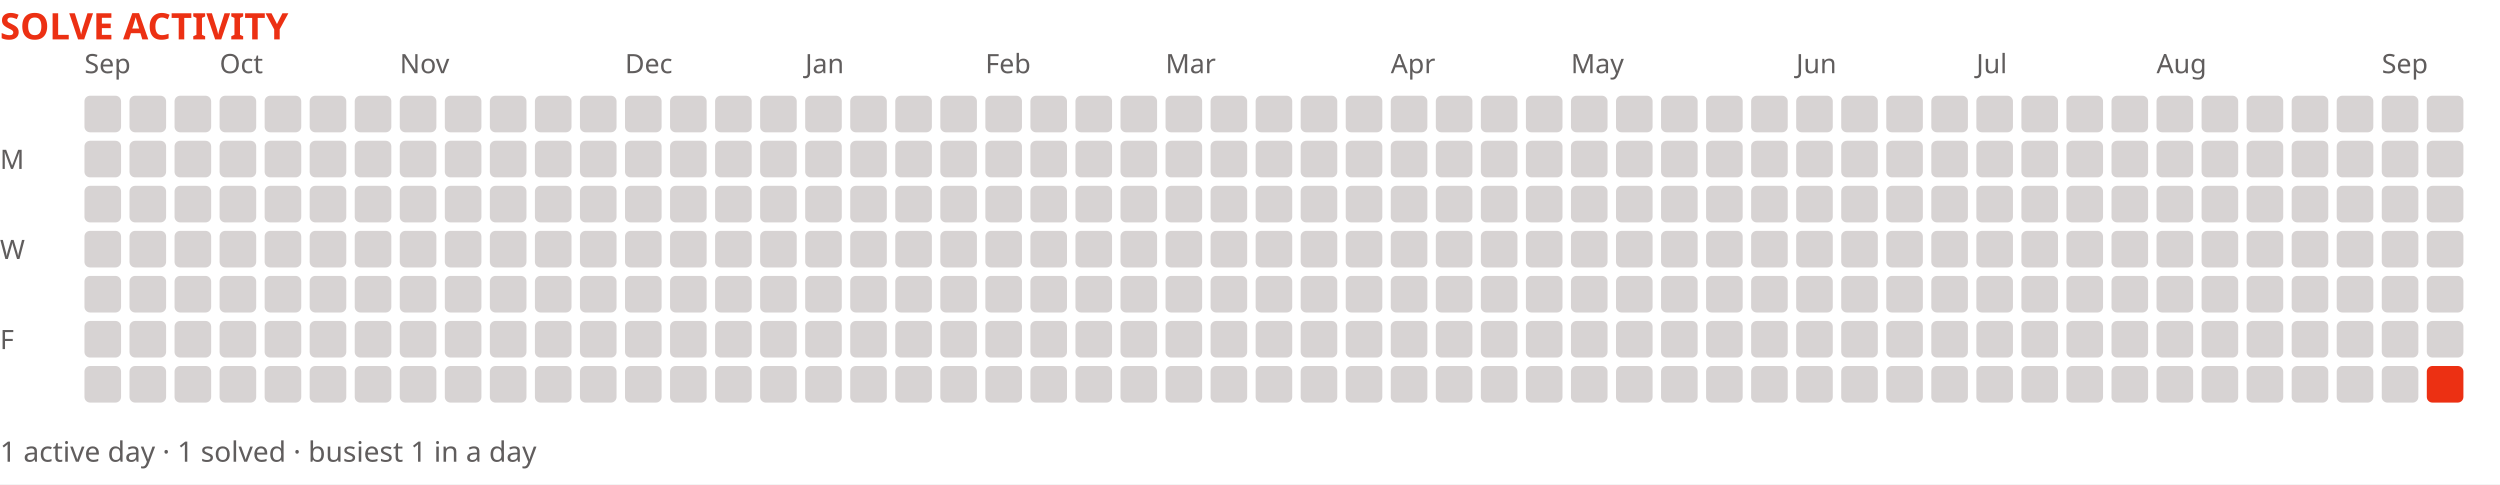
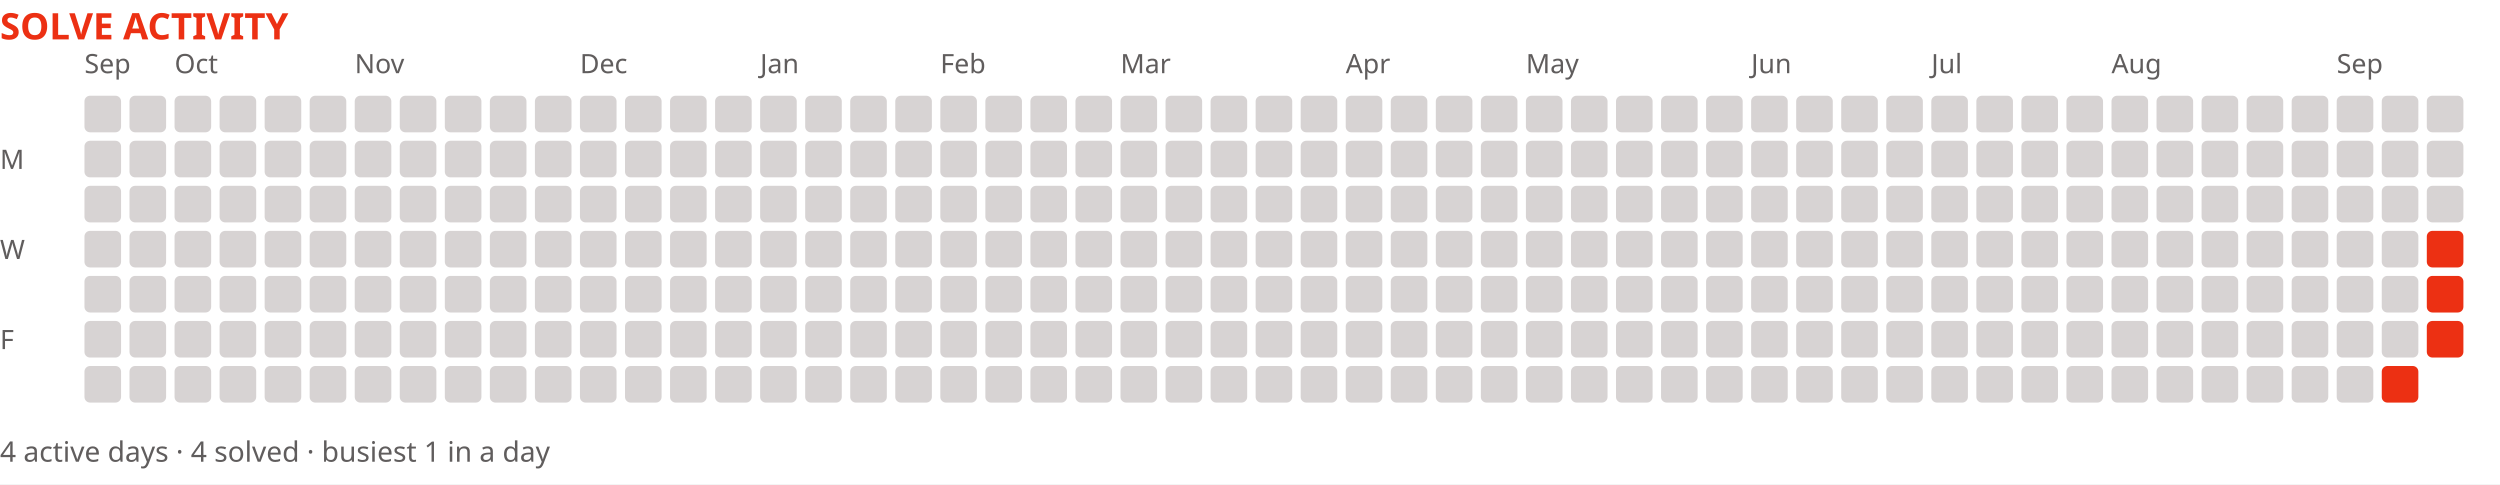
<svg xmlns="http://www.w3.org/2000/svg" width="888" height="172" viewBox="0 0 888 172" role="img" aria-label="Solve activity over the last year">
  <rect width="888" height="172" fill="#ffffff" />
  <text x="0" y="14" font-family="system-ui,sans-serif" font-size="13" font-weight="700" fill="#ec3013">SOLVE ACTIVITY</text>
  <text x="30" y="26" font-family="system-ui,sans-serif" font-size="9.5" fill="#605d5d">Sep</text>
-   <text x="78" y="26" font-family="system-ui,sans-serif" font-size="9.5" fill="#605d5d">Oct</text>
-   <text x="142" y="26" font-family="system-ui,sans-serif" font-size="9.5" fill="#605d5d">Nov</text>
-   <text x="222" y="26" font-family="system-ui,sans-serif" font-size="9.5" fill="#605d5d">Dec</text>
-   <text x="286" y="26" font-family="system-ui,sans-serif" font-size="9.5" fill="#605d5d">Jan</text>
-   <text x="350" y="26" font-family="system-ui,sans-serif" font-size="9.5" fill="#605d5d">Feb</text>
-   <text x="414" y="26" font-family="system-ui,sans-serif" font-size="9.5" fill="#605d5d">Mar</text>
-   <text x="494" y="26" font-family="system-ui,sans-serif" font-size="9.5" fill="#605d5d">Apr</text>
-   <text x="558" y="26" font-family="system-ui,sans-serif" font-size="9.5" fill="#605d5d">May</text>
-   <text x="638" y="26" font-family="system-ui,sans-serif" font-size="9.5" fill="#605d5d">Jun</text>
-   <text x="702" y="26" font-family="system-ui,sans-serif" font-size="9.5" fill="#605d5d">Jul</text>
-   <text x="766" y="26" font-family="system-ui,sans-serif" font-size="9.5" fill="#605d5d">Aug</text>
-   <text x="846" y="26" font-family="system-ui,sans-serif" font-size="9.5" fill="#605d5d">Sep</text>
+   <text x="62" y="26" font-family="system-ui,sans-serif" font-size="9.5" fill="#605d5d">Oct</text>
+   <text x="126" y="26" font-family="system-ui,sans-serif" font-size="9.5" fill="#605d5d">Nov</text>
+   <text x="206" y="26" font-family="system-ui,sans-serif" font-size="9.5" fill="#605d5d">Dec</text>
+   <text x="270" y="26" font-family="system-ui,sans-serif" font-size="9.5" fill="#605d5d">Jan</text>
+   <text x="334" y="26" font-family="system-ui,sans-serif" font-size="9.5" fill="#605d5d">Feb</text>
+   <text x="398" y="26" font-family="system-ui,sans-serif" font-size="9.5" fill="#605d5d">Mar</text>
+   <text x="478" y="26" font-family="system-ui,sans-serif" font-size="9.5" fill="#605d5d">Apr</text>
+   <text x="542" y="26" font-family="system-ui,sans-serif" font-size="9.5" fill="#605d5d">May</text>
+   <text x="622" y="26" font-family="system-ui,sans-serif" font-size="9.5" fill="#605d5d">Jun</text>
+   <text x="686" y="26" font-family="system-ui,sans-serif" font-size="9.5" fill="#605d5d">Jul</text>
+   <text x="750" y="26" font-family="system-ui,sans-serif" font-size="9.5" fill="#605d5d">Aug</text>
+   <text x="830" y="26" font-family="system-ui,sans-serif" font-size="9.5" fill="#605d5d">Sep</text>
  <text x="0" y="60" font-family="system-ui,sans-serif" font-size="9.5" fill="#605d5d">M</text>
  <text x="0" y="92" font-family="system-ui,sans-serif" font-size="9.5" fill="#605d5d">W</text>
  <text x="0" y="124" font-family="system-ui,sans-serif" font-size="9.5" fill="#605d5d">F</text>
  <rect x="30" y="34" width="13" height="13" fill="#d7d3d3" rx="2" />
  <rect x="30" y="50" width="13" height="13" fill="#d7d3d3" rx="2" />
  <rect x="30" y="66" width="13" height="13" fill="#d7d3d3" rx="2" />
  <rect x="30" y="82" width="13" height="13" fill="#d7d3d3" rx="2" />
  <rect x="30" y="98" width="13" height="13" fill="#d7d3d3" rx="2" />
  <rect x="30" y="114" width="13" height="13" fill="#d7d3d3" rx="2" />
  <rect x="30" y="130" width="13" height="13" fill="#d7d3d3" rx="2" />
  <rect x="46" y="34" width="13" height="13" fill="#d7d3d3" rx="2" />
  <rect x="46" y="50" width="13" height="13" fill="#d7d3d3" rx="2" />
  <rect x="46" y="66" width="13" height="13" fill="#d7d3d3" rx="2" />
  <rect x="46" y="82" width="13" height="13" fill="#d7d3d3" rx="2" />
  <rect x="46" y="98" width="13" height="13" fill="#d7d3d3" rx="2" />
  <rect x="46" y="114" width="13" height="13" fill="#d7d3d3" rx="2" />
  <rect x="46" y="130" width="13" height="13" fill="#d7d3d3" rx="2" />
  <rect x="62" y="34" width="13" height="13" fill="#d7d3d3" rx="2" />
  <rect x="62" y="50" width="13" height="13" fill="#d7d3d3" rx="2" />
  <rect x="62" y="66" width="13" height="13" fill="#d7d3d3" rx="2" />
  <rect x="62" y="82" width="13" height="13" fill="#d7d3d3" rx="2" />
  <rect x="62" y="98" width="13" height="13" fill="#d7d3d3" rx="2" />
  <rect x="62" y="114" width="13" height="13" fill="#d7d3d3" rx="2" />
  <rect x="62" y="130" width="13" height="13" fill="#d7d3d3" rx="2" />
  <rect x="78" y="34" width="13" height="13" fill="#d7d3d3" rx="2" />
  <rect x="78" y="50" width="13" height="13" fill="#d7d3d3" rx="2" />
  <rect x="78" y="66" width="13" height="13" fill="#d7d3d3" rx="2" />
  <rect x="78" y="82" width="13" height="13" fill="#d7d3d3" rx="2" />
  <rect x="78" y="98" width="13" height="13" fill="#d7d3d3" rx="2" />
  <rect x="78" y="114" width="13" height="13" fill="#d7d3d3" rx="2" />
  <rect x="78" y="130" width="13" height="13" fill="#d7d3d3" rx="2" />
  <rect x="94" y="34" width="13" height="13" fill="#d7d3d3" rx="2" />
  <rect x="94" y="50" width="13" height="13" fill="#d7d3d3" rx="2" />
  <rect x="94" y="66" width="13" height="13" fill="#d7d3d3" rx="2" />
  <rect x="94" y="82" width="13" height="13" fill="#d7d3d3" rx="2" />
  <rect x="94" y="98" width="13" height="13" fill="#d7d3d3" rx="2" />
  <rect x="94" y="114" width="13" height="13" fill="#d7d3d3" rx="2" />
  <rect x="94" y="130" width="13" height="13" fill="#d7d3d3" rx="2" />
  <rect x="110" y="34" width="13" height="13" fill="#d7d3d3" rx="2" />
  <rect x="110" y="50" width="13" height="13" fill="#d7d3d3" rx="2" />
  <rect x="110" y="66" width="13" height="13" fill="#d7d3d3" rx="2" />
  <rect x="110" y="82" width="13" height="13" fill="#d7d3d3" rx="2" />
  <rect x="110" y="98" width="13" height="13" fill="#d7d3d3" rx="2" />
  <rect x="110" y="114" width="13" height="13" fill="#d7d3d3" rx="2" />
  <rect x="110" y="130" width="13" height="13" fill="#d7d3d3" rx="2" />
  <rect x="126" y="34" width="13" height="13" fill="#d7d3d3" rx="2" />
  <rect x="126" y="50" width="13" height="13" fill="#d7d3d3" rx="2" />
  <rect x="126" y="66" width="13" height="13" fill="#d7d3d3" rx="2" />
  <rect x="126" y="82" width="13" height="13" fill="#d7d3d3" rx="2" />
  <rect x="126" y="98" width="13" height="13" fill="#d7d3d3" rx="2" />
  <rect x="126" y="114" width="13" height="13" fill="#d7d3d3" rx="2" />
  <rect x="126" y="130" width="13" height="13" fill="#d7d3d3" rx="2" />
  <rect x="142" y="34" width="13" height="13" fill="#d7d3d3" rx="2" />
  <rect x="142" y="50" width="13" height="13" fill="#d7d3d3" rx="2" />
  <rect x="142" y="66" width="13" height="13" fill="#d7d3d3" rx="2" />
  <rect x="142" y="82" width="13" height="13" fill="#d7d3d3" rx="2" />
  <rect x="142" y="98" width="13" height="13" fill="#d7d3d3" rx="2" />
  <rect x="142" y="114" width="13" height="13" fill="#d7d3d3" rx="2" />
  <rect x="142" y="130" width="13" height="13" fill="#d7d3d3" rx="2" />
  <rect x="158" y="34" width="13" height="13" fill="#d7d3d3" rx="2" />
  <rect x="158" y="50" width="13" height="13" fill="#d7d3d3" rx="2" />
  <rect x="158" y="66" width="13" height="13" fill="#d7d3d3" rx="2" />
  <rect x="158" y="82" width="13" height="13" fill="#d7d3d3" rx="2" />
  <rect x="158" y="98" width="13" height="13" fill="#d7d3d3" rx="2" />
  <rect x="158" y="114" width="13" height="13" fill="#d7d3d3" rx="2" />
  <rect x="158" y="130" width="13" height="13" fill="#d7d3d3" rx="2" />
  <rect x="174" y="34" width="13" height="13" fill="#d7d3d3" rx="2" />
  <rect x="174" y="50" width="13" height="13" fill="#d7d3d3" rx="2" />
  <rect x="174" y="66" width="13" height="13" fill="#d7d3d3" rx="2" />
  <rect x="174" y="82" width="13" height="13" fill="#d7d3d3" rx="2" />
  <rect x="174" y="98" width="13" height="13" fill="#d7d3d3" rx="2" />
  <rect x="174" y="114" width="13" height="13" fill="#d7d3d3" rx="2" />
  <rect x="174" y="130" width="13" height="13" fill="#d7d3d3" rx="2" />
  <rect x="190" y="34" width="13" height="13" fill="#d7d3d3" rx="2" />
  <rect x="190" y="50" width="13" height="13" fill="#d7d3d3" rx="2" />
  <rect x="190" y="66" width="13" height="13" fill="#d7d3d3" rx="2" />
  <rect x="190" y="82" width="13" height="13" fill="#d7d3d3" rx="2" />
  <rect x="190" y="98" width="13" height="13" fill="#d7d3d3" rx="2" />
  <rect x="190" y="114" width="13" height="13" fill="#d7d3d3" rx="2" />
  <rect x="190" y="130" width="13" height="13" fill="#d7d3d3" rx="2" />
  <rect x="206" y="34" width="13" height="13" fill="#d7d3d3" rx="2" />
  <rect x="206" y="50" width="13" height="13" fill="#d7d3d3" rx="2" />
  <rect x="206" y="66" width="13" height="13" fill="#d7d3d3" rx="2" />
  <rect x="206" y="82" width="13" height="13" fill="#d7d3d3" rx="2" />
  <rect x="206" y="98" width="13" height="13" fill="#d7d3d3" rx="2" />
  <rect x="206" y="114" width="13" height="13" fill="#d7d3d3" rx="2" />
  <rect x="206" y="130" width="13" height="13" fill="#d7d3d3" rx="2" />
  <rect x="222" y="34" width="13" height="13" fill="#d7d3d3" rx="2" />
  <rect x="222" y="50" width="13" height="13" fill="#d7d3d3" rx="2" />
  <rect x="222" y="66" width="13" height="13" fill="#d7d3d3" rx="2" />
  <rect x="222" y="82" width="13" height="13" fill="#d7d3d3" rx="2" />
  <rect x="222" y="98" width="13" height="13" fill="#d7d3d3" rx="2" />
  <rect x="222" y="114" width="13" height="13" fill="#d7d3d3" rx="2" />
  <rect x="222" y="130" width="13" height="13" fill="#d7d3d3" rx="2" />
  <rect x="238" y="34" width="13" height="13" fill="#d7d3d3" rx="2" />
  <rect x="238" y="50" width="13" height="13" fill="#d7d3d3" rx="2" />
  <rect x="238" y="66" width="13" height="13" fill="#d7d3d3" rx="2" />
  <rect x="238" y="82" width="13" height="13" fill="#d7d3d3" rx="2" />
  <rect x="238" y="98" width="13" height="13" fill="#d7d3d3" rx="2" />
  <rect x="238" y="114" width="13" height="13" fill="#d7d3d3" rx="2" />
  <rect x="238" y="130" width="13" height="13" fill="#d7d3d3" rx="2" />
  <rect x="254" y="34" width="13" height="13" fill="#d7d3d3" rx="2" />
  <rect x="254" y="50" width="13" height="13" fill="#d7d3d3" rx="2" />
  <rect x="254" y="66" width="13" height="13" fill="#d7d3d3" rx="2" />
  <rect x="254" y="82" width="13" height="13" fill="#d7d3d3" rx="2" />
  <rect x="254" y="98" width="13" height="13" fill="#d7d3d3" rx="2" />
  <rect x="254" y="114" width="13" height="13" fill="#d7d3d3" rx="2" />
  <rect x="254" y="130" width="13" height="13" fill="#d7d3d3" rx="2" />
  <rect x="270" y="34" width="13" height="13" fill="#d7d3d3" rx="2" />
  <rect x="270" y="50" width="13" height="13" fill="#d7d3d3" rx="2" />
  <rect x="270" y="66" width="13" height="13" fill="#d7d3d3" rx="2" />
  <rect x="270" y="82" width="13" height="13" fill="#d7d3d3" rx="2" />
  <rect x="270" y="98" width="13" height="13" fill="#d7d3d3" rx="2" />
  <rect x="270" y="114" width="13" height="13" fill="#d7d3d3" rx="2" />
  <rect x="270" y="130" width="13" height="13" fill="#d7d3d3" rx="2" />
  <rect x="286" y="34" width="13" height="13" fill="#d7d3d3" rx="2" />
  <rect x="286" y="50" width="13" height="13" fill="#d7d3d3" rx="2" />
  <rect x="286" y="66" width="13" height="13" fill="#d7d3d3" rx="2" />
  <rect x="286" y="82" width="13" height="13" fill="#d7d3d3" rx="2" />
  <rect x="286" y="98" width="13" height="13" fill="#d7d3d3" rx="2" />
  <rect x="286" y="114" width="13" height="13" fill="#d7d3d3" rx="2" />
  <rect x="286" y="130" width="13" height="13" fill="#d7d3d3" rx="2" />
  <rect x="302" y="34" width="13" height="13" fill="#d7d3d3" rx="2" />
  <rect x="302" y="50" width="13" height="13" fill="#d7d3d3" rx="2" />
  <rect x="302" y="66" width="13" height="13" fill="#d7d3d3" rx="2" />
  <rect x="302" y="82" width="13" height="13" fill="#d7d3d3" rx="2" />
  <rect x="302" y="98" width="13" height="13" fill="#d7d3d3" rx="2" />
  <rect x="302" y="114" width="13" height="13" fill="#d7d3d3" rx="2" />
  <rect x="302" y="130" width="13" height="13" fill="#d7d3d3" rx="2" />
  <rect x="318" y="34" width="13" height="13" fill="#d7d3d3" rx="2" />
  <rect x="318" y="50" width="13" height="13" fill="#d7d3d3" rx="2" />
  <rect x="318" y="66" width="13" height="13" fill="#d7d3d3" rx="2" />
  <rect x="318" y="82" width="13" height="13" fill="#d7d3d3" rx="2" />
  <rect x="318" y="98" width="13" height="13" fill="#d7d3d3" rx="2" />
  <rect x="318" y="114" width="13" height="13" fill="#d7d3d3" rx="2" />
  <rect x="318" y="130" width="13" height="13" fill="#d7d3d3" rx="2" />
  <rect x="334" y="34" width="13" height="13" fill="#d7d3d3" rx="2" />
  <rect x="334" y="50" width="13" height="13" fill="#d7d3d3" rx="2" />
  <rect x="334" y="66" width="13" height="13" fill="#d7d3d3" rx="2" />
  <rect x="334" y="82" width="13" height="13" fill="#d7d3d3" rx="2" />
  <rect x="334" y="98" width="13" height="13" fill="#d7d3d3" rx="2" />
  <rect x="334" y="114" width="13" height="13" fill="#d7d3d3" rx="2" />
  <rect x="334" y="130" width="13" height="13" fill="#d7d3d3" rx="2" />
  <rect x="350" y="34" width="13" height="13" fill="#d7d3d3" rx="2" />
  <rect x="350" y="50" width="13" height="13" fill="#d7d3d3" rx="2" />
  <rect x="350" y="66" width="13" height="13" fill="#d7d3d3" rx="2" />
  <rect x="350" y="82" width="13" height="13" fill="#d7d3d3" rx="2" />
  <rect x="350" y="98" width="13" height="13" fill="#d7d3d3" rx="2" />
  <rect x="350" y="114" width="13" height="13" fill="#d7d3d3" rx="2" />
  <rect x="350" y="130" width="13" height="13" fill="#d7d3d3" rx="2" />
  <rect x="366" y="34" width="13" height="13" fill="#d7d3d3" rx="2" />
  <rect x="366" y="50" width="13" height="13" fill="#d7d3d3" rx="2" />
  <rect x="366" y="66" width="13" height="13" fill="#d7d3d3" rx="2" />
  <rect x="366" y="82" width="13" height="13" fill="#d7d3d3" rx="2" />
  <rect x="366" y="98" width="13" height="13" fill="#d7d3d3" rx="2" />
  <rect x="366" y="114" width="13" height="13" fill="#d7d3d3" rx="2" />
  <rect x="366" y="130" width="13" height="13" fill="#d7d3d3" rx="2" />
  <rect x="382" y="34" width="13" height="13" fill="#d7d3d3" rx="2" />
  <rect x="382" y="50" width="13" height="13" fill="#d7d3d3" rx="2" />
  <rect x="382" y="66" width="13" height="13" fill="#d7d3d3" rx="2" />
  <rect x="382" y="82" width="13" height="13" fill="#d7d3d3" rx="2" />
  <rect x="382" y="98" width="13" height="13" fill="#d7d3d3" rx="2" />
  <rect x="382" y="114" width="13" height="13" fill="#d7d3d3" rx="2" />
  <rect x="382" y="130" width="13" height="13" fill="#d7d3d3" rx="2" />
  <rect x="398" y="34" width="13" height="13" fill="#d7d3d3" rx="2" />
  <rect x="398" y="50" width="13" height="13" fill="#d7d3d3" rx="2" />
  <rect x="398" y="66" width="13" height="13" fill="#d7d3d3" rx="2" />
  <rect x="398" y="82" width="13" height="13" fill="#d7d3d3" rx="2" />
  <rect x="398" y="98" width="13" height="13" fill="#d7d3d3" rx="2" />
  <rect x="398" y="114" width="13" height="13" fill="#d7d3d3" rx="2" />
  <rect x="398" y="130" width="13" height="13" fill="#d7d3d3" rx="2" />
  <rect x="414" y="34" width="13" height="13" fill="#d7d3d3" rx="2" />
  <rect x="414" y="50" width="13" height="13" fill="#d7d3d3" rx="2" />
  <rect x="414" y="66" width="13" height="13" fill="#d7d3d3" rx="2" />
  <rect x="414" y="82" width="13" height="13" fill="#d7d3d3" rx="2" />
  <rect x="414" y="98" width="13" height="13" fill="#d7d3d3" rx="2" />
  <rect x="414" y="114" width="13" height="13" fill="#d7d3d3" rx="2" />
  <rect x="414" y="130" width="13" height="13" fill="#d7d3d3" rx="2" />
  <rect x="430" y="34" width="13" height="13" fill="#d7d3d3" rx="2" />
  <rect x="430" y="50" width="13" height="13" fill="#d7d3d3" rx="2" />
  <rect x="430" y="66" width="13" height="13" fill="#d7d3d3" rx="2" />
  <rect x="430" y="82" width="13" height="13" fill="#d7d3d3" rx="2" />
  <rect x="430" y="98" width="13" height="13" fill="#d7d3d3" rx="2" />
  <rect x="430" y="114" width="13" height="13" fill="#d7d3d3" rx="2" />
  <rect x="430" y="130" width="13" height="13" fill="#d7d3d3" rx="2" />
  <rect x="446" y="34" width="13" height="13" fill="#d7d3d3" rx="2" />
  <rect x="446" y="50" width="13" height="13" fill="#d7d3d3" rx="2" />
  <rect x="446" y="66" width="13" height="13" fill="#d7d3d3" rx="2" />
  <rect x="446" y="82" width="13" height="13" fill="#d7d3d3" rx="2" />
  <rect x="446" y="98" width="13" height="13" fill="#d7d3d3" rx="2" />
  <rect x="446" y="114" width="13" height="13" fill="#d7d3d3" rx="2" />
  <rect x="446" y="130" width="13" height="13" fill="#d7d3d3" rx="2" />
  <rect x="462" y="34" width="13" height="13" fill="#d7d3d3" rx="2" />
  <rect x="462" y="50" width="13" height="13" fill="#d7d3d3" rx="2" />
  <rect x="462" y="66" width="13" height="13" fill="#d7d3d3" rx="2" />
  <rect x="462" y="82" width="13" height="13" fill="#d7d3d3" rx="2" />
  <rect x="462" y="98" width="13" height="13" fill="#d7d3d3" rx="2" />
  <rect x="462" y="114" width="13" height="13" fill="#d7d3d3" rx="2" />
  <rect x="462" y="130" width="13" height="13" fill="#d7d3d3" rx="2" />
  <rect x="478" y="34" width="13" height="13" fill="#d7d3d3" rx="2" />
  <rect x="478" y="50" width="13" height="13" fill="#d7d3d3" rx="2" />
  <rect x="478" y="66" width="13" height="13" fill="#d7d3d3" rx="2" />
  <rect x="478" y="82" width="13" height="13" fill="#d7d3d3" rx="2" />
  <rect x="478" y="98" width="13" height="13" fill="#d7d3d3" rx="2" />
  <rect x="478" y="114" width="13" height="13" fill="#d7d3d3" rx="2" />
  <rect x="478" y="130" width="13" height="13" fill="#d7d3d3" rx="2" />
  <rect x="494" y="34" width="13" height="13" fill="#d7d3d3" rx="2" />
  <rect x="494" y="50" width="13" height="13" fill="#d7d3d3" rx="2" />
  <rect x="494" y="66" width="13" height="13" fill="#d7d3d3" rx="2" />
  <rect x="494" y="82" width="13" height="13" fill="#d7d3d3" rx="2" />
  <rect x="494" y="98" width="13" height="13" fill="#d7d3d3" rx="2" />
  <rect x="494" y="114" width="13" height="13" fill="#d7d3d3" rx="2" />
  <rect x="494" y="130" width="13" height="13" fill="#d7d3d3" rx="2" />
  <rect x="510" y="34" width="13" height="13" fill="#d7d3d3" rx="2" />
  <rect x="510" y="50" width="13" height="13" fill="#d7d3d3" rx="2" />
  <rect x="510" y="66" width="13" height="13" fill="#d7d3d3" rx="2" />
  <rect x="510" y="82" width="13" height="13" fill="#d7d3d3" rx="2" />
  <rect x="510" y="98" width="13" height="13" fill="#d7d3d3" rx="2" />
  <rect x="510" y="114" width="13" height="13" fill="#d7d3d3" rx="2" />
  <rect x="510" y="130" width="13" height="13" fill="#d7d3d3" rx="2" />
  <rect x="526" y="34" width="13" height="13" fill="#d7d3d3" rx="2" />
  <rect x="526" y="50" width="13" height="13" fill="#d7d3d3" rx="2" />
  <rect x="526" y="66" width="13" height="13" fill="#d7d3d3" rx="2" />
  <rect x="526" y="82" width="13" height="13" fill="#d7d3d3" rx="2" />
  <rect x="526" y="98" width="13" height="13" fill="#d7d3d3" rx="2" />
  <rect x="526" y="114" width="13" height="13" fill="#d7d3d3" rx="2" />
  <rect x="526" y="130" width="13" height="13" fill="#d7d3d3" rx="2" />
  <rect x="542" y="34" width="13" height="13" fill="#d7d3d3" rx="2" />
  <rect x="542" y="50" width="13" height="13" fill="#d7d3d3" rx="2" />
  <rect x="542" y="66" width="13" height="13" fill="#d7d3d3" rx="2" />
  <rect x="542" y="82" width="13" height="13" fill="#d7d3d3" rx="2" />
  <rect x="542" y="98" width="13" height="13" fill="#d7d3d3" rx="2" />
  <rect x="542" y="114" width="13" height="13" fill="#d7d3d3" rx="2" />
  <rect x="542" y="130" width="13" height="13" fill="#d7d3d3" rx="2" />
  <rect x="558" y="34" width="13" height="13" fill="#d7d3d3" rx="2" />
  <rect x="558" y="50" width="13" height="13" fill="#d7d3d3" rx="2" />
  <rect x="558" y="66" width="13" height="13" fill="#d7d3d3" rx="2" />
  <rect x="558" y="82" width="13" height="13" fill="#d7d3d3" rx="2" />
  <rect x="558" y="98" width="13" height="13" fill="#d7d3d3" rx="2" />
  <rect x="558" y="114" width="13" height="13" fill="#d7d3d3" rx="2" />
  <rect x="558" y="130" width="13" height="13" fill="#d7d3d3" rx="2" />
  <rect x="574" y="34" width="13" height="13" fill="#d7d3d3" rx="2" />
  <rect x="574" y="50" width="13" height="13" fill="#d7d3d3" rx="2" />
  <rect x="574" y="66" width="13" height="13" fill="#d7d3d3" rx="2" />
  <rect x="574" y="82" width="13" height="13" fill="#d7d3d3" rx="2" />
  <rect x="574" y="98" width="13" height="13" fill="#d7d3d3" rx="2" />
  <rect x="574" y="114" width="13" height="13" fill="#d7d3d3" rx="2" />
  <rect x="574" y="130" width="13" height="13" fill="#d7d3d3" rx="2" />
  <rect x="590" y="34" width="13" height="13" fill="#d7d3d3" rx="2" />
  <rect x="590" y="50" width="13" height="13" fill="#d7d3d3" rx="2" />
  <rect x="590" y="66" width="13" height="13" fill="#d7d3d3" rx="2" />
  <rect x="590" y="82" width="13" height="13" fill="#d7d3d3" rx="2" />
  <rect x="590" y="98" width="13" height="13" fill="#d7d3d3" rx="2" />
  <rect x="590" y="114" width="13" height="13" fill="#d7d3d3" rx="2" />
  <rect x="590" y="130" width="13" height="13" fill="#d7d3d3" rx="2" />
  <rect x="606" y="34" width="13" height="13" fill="#d7d3d3" rx="2" />
  <rect x="606" y="50" width="13" height="13" fill="#d7d3d3" rx="2" />
  <rect x="606" y="66" width="13" height="13" fill="#d7d3d3" rx="2" />
  <rect x="606" y="82" width="13" height="13" fill="#d7d3d3" rx="2" />
  <rect x="606" y="98" width="13" height="13" fill="#d7d3d3" rx="2" />
  <rect x="606" y="114" width="13" height="13" fill="#d7d3d3" rx="2" />
  <rect x="606" y="130" width="13" height="13" fill="#d7d3d3" rx="2" />
  <rect x="622" y="34" width="13" height="13" fill="#d7d3d3" rx="2" />
  <rect x="622" y="50" width="13" height="13" fill="#d7d3d3" rx="2" />
  <rect x="622" y="66" width="13" height="13" fill="#d7d3d3" rx="2" />
  <rect x="622" y="82" width="13" height="13" fill="#d7d3d3" rx="2" />
  <rect x="622" y="98" width="13" height="13" fill="#d7d3d3" rx="2" />
  <rect x="622" y="114" width="13" height="13" fill="#d7d3d3" rx="2" />
  <rect x="622" y="130" width="13" height="13" fill="#d7d3d3" rx="2" />
  <rect x="638" y="34" width="13" height="13" fill="#d7d3d3" rx="2" />
  <rect x="638" y="50" width="13" height="13" fill="#d7d3d3" rx="2" />
  <rect x="638" y="66" width="13" height="13" fill="#d7d3d3" rx="2" />
  <rect x="638" y="82" width="13" height="13" fill="#d7d3d3" rx="2" />
  <rect x="638" y="98" width="13" height="13" fill="#d7d3d3" rx="2" />
  <rect x="638" y="114" width="13" height="13" fill="#d7d3d3" rx="2" />
  <rect x="638" y="130" width="13" height="13" fill="#d7d3d3" rx="2" />
  <rect x="654" y="34" width="13" height="13" fill="#d7d3d3" rx="2" />
  <rect x="654" y="50" width="13" height="13" fill="#d7d3d3" rx="2" />
  <rect x="654" y="66" width="13" height="13" fill="#d7d3d3" rx="2" />
  <rect x="654" y="82" width="13" height="13" fill="#d7d3d3" rx="2" />
  <rect x="654" y="98" width="13" height="13" fill="#d7d3d3" rx="2" />
  <rect x="654" y="114" width="13" height="13" fill="#d7d3d3" rx="2" />
  <rect x="654" y="130" width="13" height="13" fill="#d7d3d3" rx="2" />
  <rect x="670" y="34" width="13" height="13" fill="#d7d3d3" rx="2" />
  <rect x="670" y="50" width="13" height="13" fill="#d7d3d3" rx="2" />
  <rect x="670" y="66" width="13" height="13" fill="#d7d3d3" rx="2" />
  <rect x="670" y="82" width="13" height="13" fill="#d7d3d3" rx="2" />
  <rect x="670" y="98" width="13" height="13" fill="#d7d3d3" rx="2" />
  <rect x="670" y="114" width="13" height="13" fill="#d7d3d3" rx="2" />
  <rect x="670" y="130" width="13" height="13" fill="#d7d3d3" rx="2" />
  <rect x="686" y="34" width="13" height="13" fill="#d7d3d3" rx="2" />
  <rect x="686" y="50" width="13" height="13" fill="#d7d3d3" rx="2" />
  <rect x="686" y="66" width="13" height="13" fill="#d7d3d3" rx="2" />
  <rect x="686" y="82" width="13" height="13" fill="#d7d3d3" rx="2" />
  <rect x="686" y="98" width="13" height="13" fill="#d7d3d3" rx="2" />
  <rect x="686" y="114" width="13" height="13" fill="#d7d3d3" rx="2" />
  <rect x="686" y="130" width="13" height="13" fill="#d7d3d3" rx="2" />
  <rect x="702" y="34" width="13" height="13" fill="#d7d3d3" rx="2" />
  <rect x="702" y="50" width="13" height="13" fill="#d7d3d3" rx="2" />
  <rect x="702" y="66" width="13" height="13" fill="#d7d3d3" rx="2" />
  <rect x="702" y="82" width="13" height="13" fill="#d7d3d3" rx="2" />
  <rect x="702" y="98" width="13" height="13" fill="#d7d3d3" rx="2" />
  <rect x="702" y="114" width="13" height="13" fill="#d7d3d3" rx="2" />
  <rect x="702" y="130" width="13" height="13" fill="#d7d3d3" rx="2" />
  <rect x="718" y="34" width="13" height="13" fill="#d7d3d3" rx="2" />
  <rect x="718" y="50" width="13" height="13" fill="#d7d3d3" rx="2" />
  <rect x="718" y="66" width="13" height="13" fill="#d7d3d3" rx="2" />
  <rect x="718" y="82" width="13" height="13" fill="#d7d3d3" rx="2" />
  <rect x="718" y="98" width="13" height="13" fill="#d7d3d3" rx="2" />
  <rect x="718" y="114" width="13" height="13" fill="#d7d3d3" rx="2" />
  <rect x="718" y="130" width="13" height="13" fill="#d7d3d3" rx="2" />
  <rect x="734" y="34" width="13" height="13" fill="#d7d3d3" rx="2" />
  <rect x="734" y="50" width="13" height="13" fill="#d7d3d3" rx="2" />
  <rect x="734" y="66" width="13" height="13" fill="#d7d3d3" rx="2" />
  <rect x="734" y="82" width="13" height="13" fill="#d7d3d3" rx="2" />
  <rect x="734" y="98" width="13" height="13" fill="#d7d3d3" rx="2" />
  <rect x="734" y="114" width="13" height="13" fill="#d7d3d3" rx="2" />
  <rect x="734" y="130" width="13" height="13" fill="#d7d3d3" rx="2" />
  <rect x="750" y="34" width="13" height="13" fill="#d7d3d3" rx="2" />
  <rect x="750" y="50" width="13" height="13" fill="#d7d3d3" rx="2" />
  <rect x="750" y="66" width="13" height="13" fill="#d7d3d3" rx="2" />
  <rect x="750" y="82" width="13" height="13" fill="#d7d3d3" rx="2" />
  <rect x="750" y="98" width="13" height="13" fill="#d7d3d3" rx="2" />
  <rect x="750" y="114" width="13" height="13" fill="#d7d3d3" rx="2" />
  <rect x="750" y="130" width="13" height="13" fill="#d7d3d3" rx="2" />
  <rect x="766" y="34" width="13" height="13" fill="#d7d3d3" rx="2" />
  <rect x="766" y="50" width="13" height="13" fill="#d7d3d3" rx="2" />
  <rect x="766" y="66" width="13" height="13" fill="#d7d3d3" rx="2" />
  <rect x="766" y="82" width="13" height="13" fill="#d7d3d3" rx="2" />
  <rect x="766" y="98" width="13" height="13" fill="#d7d3d3" rx="2" />
  <rect x="766" y="114" width="13" height="13" fill="#d7d3d3" rx="2" />
  <rect x="766" y="130" width="13" height="13" fill="#d7d3d3" rx="2" />
  <rect x="782" y="34" width="13" height="13" fill="#d7d3d3" rx="2" />
  <rect x="782" y="50" width="13" height="13" fill="#d7d3d3" rx="2" />
  <rect x="782" y="66" width="13" height="13" fill="#d7d3d3" rx="2" />
  <rect x="782" y="82" width="13" height="13" fill="#d7d3d3" rx="2" />
  <rect x="782" y="98" width="13" height="13" fill="#d7d3d3" rx="2" />
  <rect x="782" y="114" width="13" height="13" fill="#d7d3d3" rx="2" />
  <rect x="782" y="130" width="13" height="13" fill="#d7d3d3" rx="2" />
  <rect x="798" y="34" width="13" height="13" fill="#d7d3d3" rx="2" />
  <rect x="798" y="50" width="13" height="13" fill="#d7d3d3" rx="2" />
  <rect x="798" y="66" width="13" height="13" fill="#d7d3d3" rx="2" />
  <rect x="798" y="82" width="13" height="13" fill="#d7d3d3" rx="2" />
  <rect x="798" y="98" width="13" height="13" fill="#d7d3d3" rx="2" />
  <rect x="798" y="114" width="13" height="13" fill="#d7d3d3" rx="2" />
  <rect x="798" y="130" width="13" height="13" fill="#d7d3d3" rx="2" />
  <rect x="814" y="34" width="13" height="13" fill="#d7d3d3" rx="2" />
  <rect x="814" y="50" width="13" height="13" fill="#d7d3d3" rx="2" />
  <rect x="814" y="66" width="13" height="13" fill="#d7d3d3" rx="2" />
  <rect x="814" y="82" width="13" height="13" fill="#d7d3d3" rx="2" />
  <rect x="814" y="98" width="13" height="13" fill="#d7d3d3" rx="2" />
  <rect x="814" y="114" width="13" height="13" fill="#d7d3d3" rx="2" />
  <rect x="814" y="130" width="13" height="13" fill="#d7d3d3" rx="2" />
  <rect x="830" y="34" width="13" height="13" fill="#d7d3d3" rx="2" />
  <rect x="830" y="50" width="13" height="13" fill="#d7d3d3" rx="2" />
  <rect x="830" y="66" width="13" height="13" fill="#d7d3d3" rx="2" />
  <rect x="830" y="82" width="13" height="13" fill="#d7d3d3" rx="2" />
  <rect x="830" y="98" width="13" height="13" fill="#d7d3d3" rx="2" />
  <rect x="830" y="114" width="13" height="13" fill="#d7d3d3" rx="2" />
  <rect x="830" y="130" width="13" height="13" fill="#d7d3d3" rx="2" />
  <rect x="846" y="34" width="13" height="13" fill="#d7d3d3" rx="2" />
  <rect x="846" y="50" width="13" height="13" fill="#d7d3d3" rx="2" />
  <rect x="846" y="66" width="13" height="13" fill="#d7d3d3" rx="2" />
  <rect x="846" y="82" width="13" height="13" fill="#d7d3d3" rx="2" />
  <rect x="846" y="98" width="13" height="13" fill="#d7d3d3" rx="2" />
  <rect x="846" y="114" width="13" height="13" fill="#d7d3d3" rx="2" />
-   <rect x="846" y="130" width="13" height="13" fill="#d7d3d3" rx="2" />
+   <rect x="846" y="130" width="13" height="13" fill="#ec3013" rx="2" />
  <rect x="862" y="34" width="13" height="13" fill="#d7d3d3" rx="2" />
  <rect x="862" y="50" width="13" height="13" fill="#d7d3d3" rx="2" />
  <rect x="862" y="66" width="13" height="13" fill="#d7d3d3" rx="2" />
-   <rect x="862" y="82" width="13" height="13" fill="#d7d3d3" rx="2" />
-   <rect x="862" y="98" width="13" height="13" fill="#d7d3d3" rx="2" />
-   <rect x="862" y="114" width="13" height="13" fill="#d7d3d3" rx="2" />
-   <rect x="862" y="130" width="13" height="13" fill="#ec3013" rx="2" />
-   <text x="0" y="164" font-family="system-ui,sans-serif" font-size="10" fill="#605d5d">1 active day · 1 solved · busiest 1 in a day</text>
+   <rect x="862" y="82" width="13" height="13" fill="#ec3013" rx="2" />
+   <rect x="862" y="98" width="13" height="13" fill="#ec3013" rx="2" />
+   <rect x="862" y="114" width="13" height="13" fill="#ec3013" rx="2" />
+   <text x="0" y="164" font-family="system-ui,sans-serif" font-size="10" fill="#605d5d">4 active days · 4 solved · busiest 1 in a day</text>
</svg>
